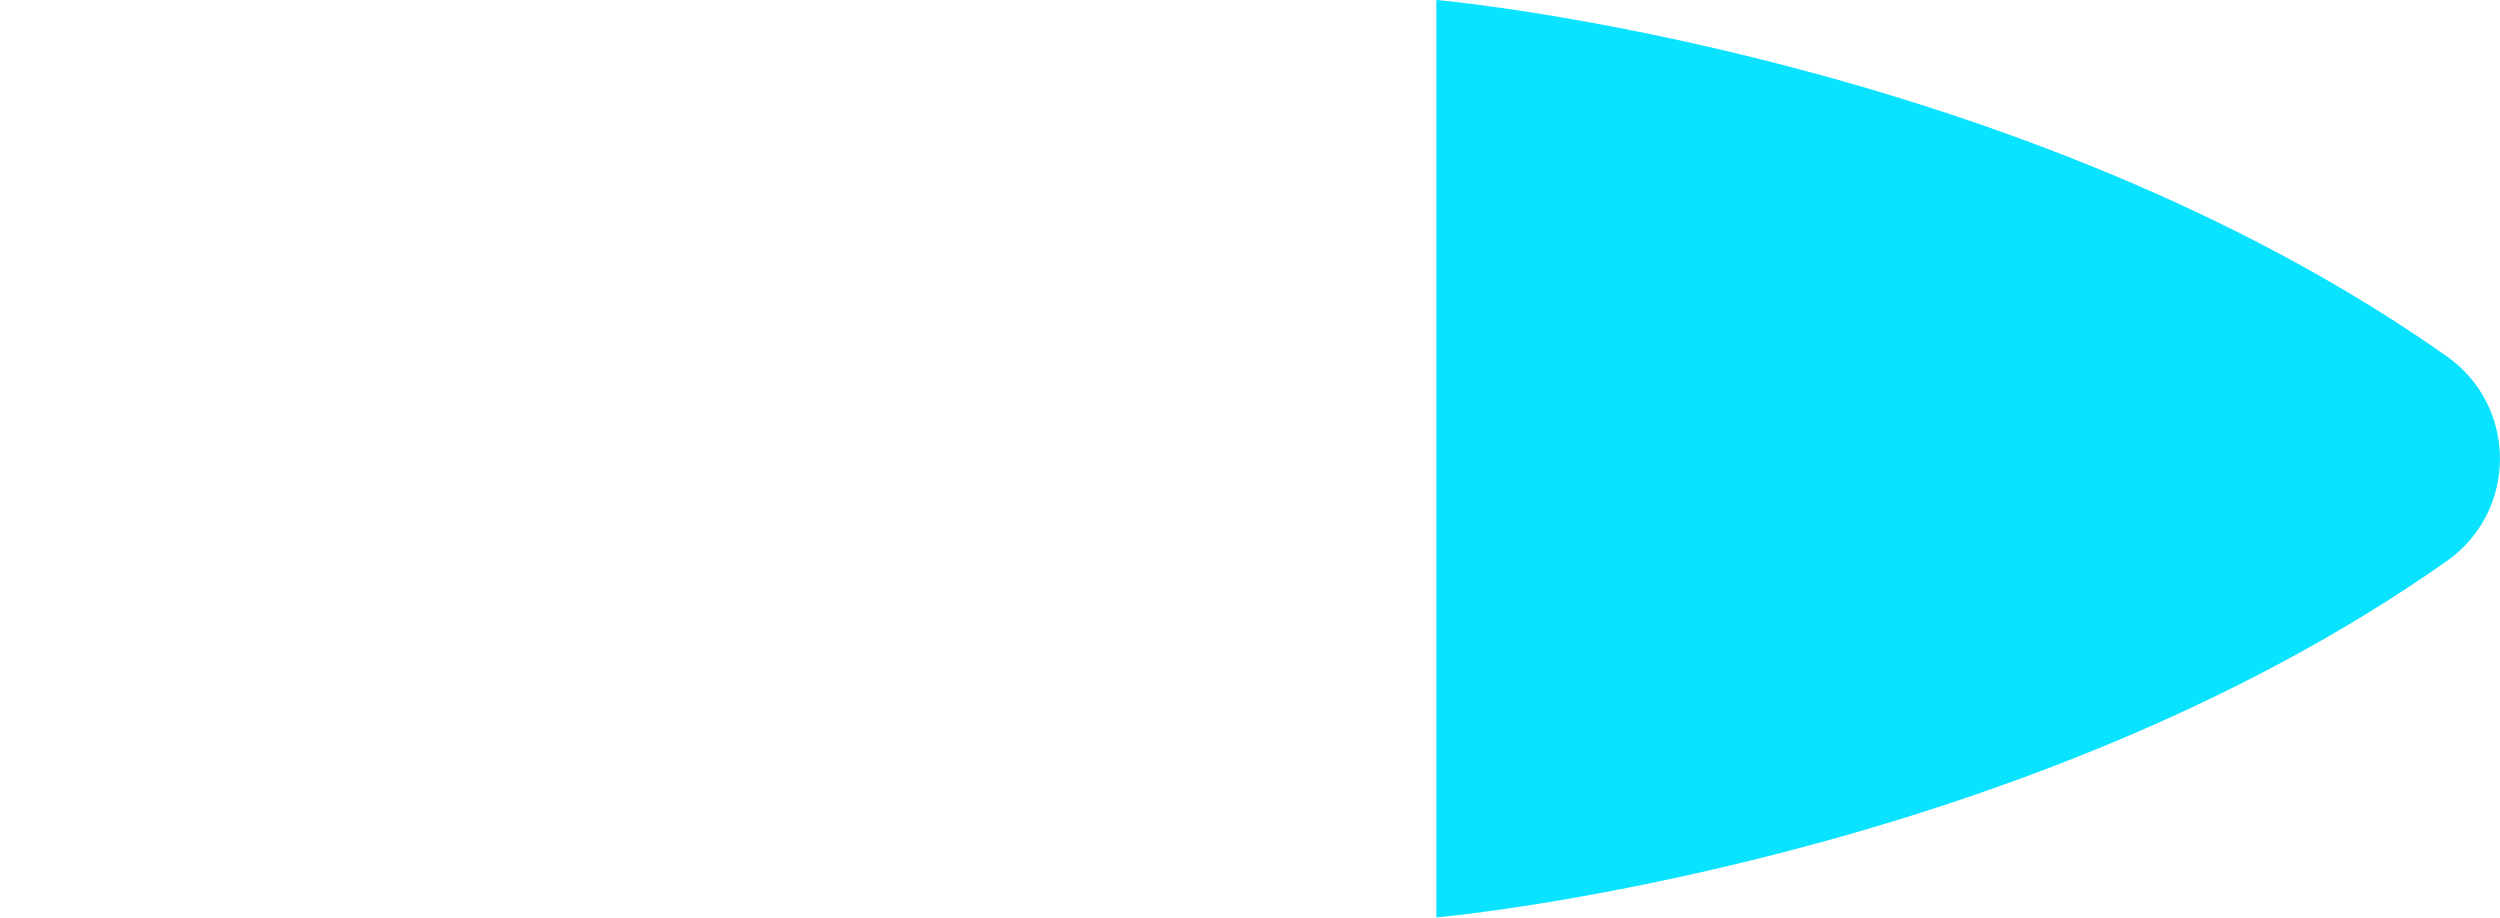
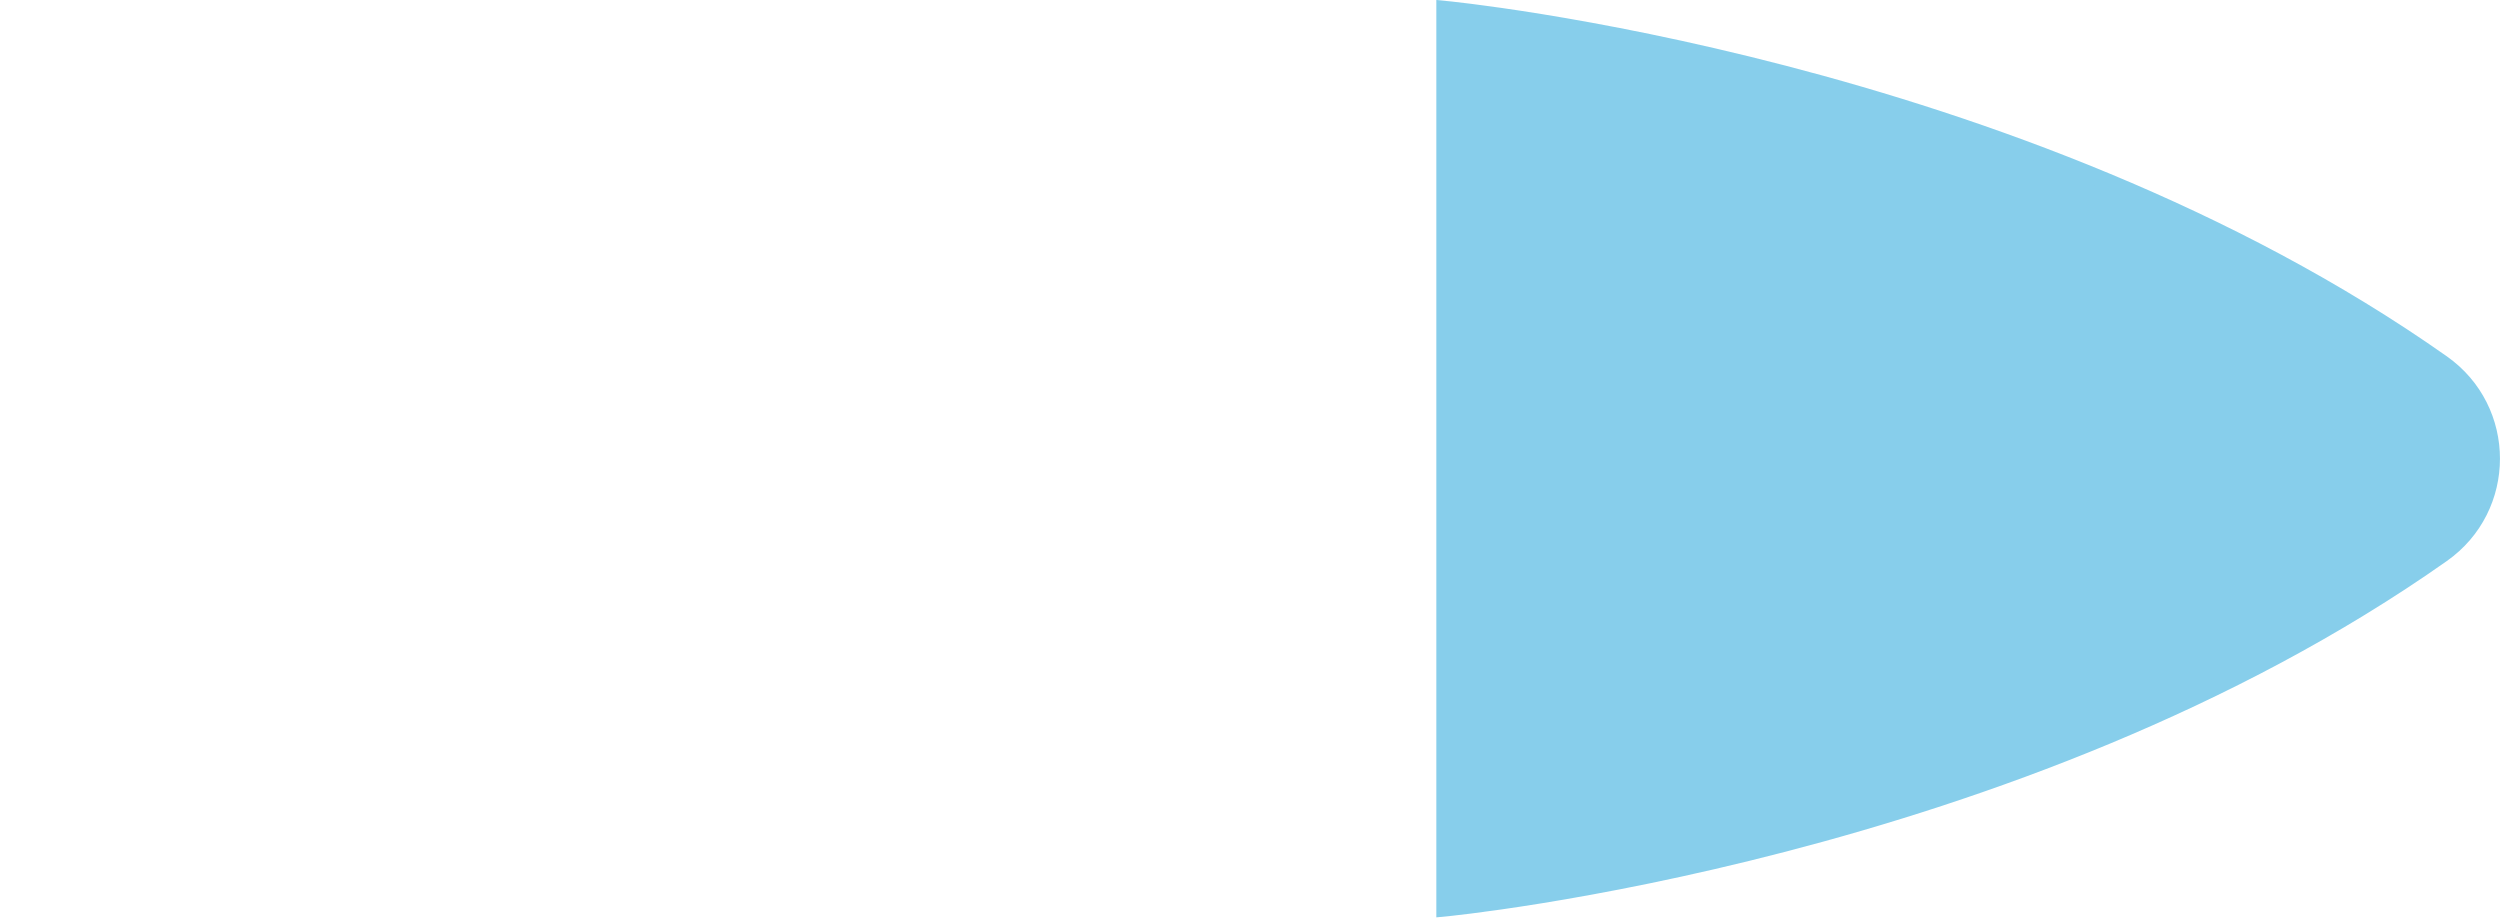
<svg xmlns="http://www.w3.org/2000/svg" enable-background="new 0 0 153.478 56.319" version="1.1" viewBox="0 0 153.48 56.319" xml:space="preserve">
-   <path d="m88.679 55.769s35.14-3.34 61.246-21.733c4.07-2.867 4.07-8.886 0-11.753-26.106-18.393-61.246-21.733-61.246-21.733v55.219z" fill="#0AE3FF" stroke="#0AE3FF" stroke-miterlimit="10" />
+   <path d="m88.679 55.769s35.14-3.34 61.246-21.733c4.07-2.867 4.07-8.886 0-11.753-26.106-18.393-61.246-21.733-61.246-21.733v55.219z" fill="#87CEEB" stroke="#87CEEB" stroke-miterlimit="10" />
  <path d="m59.656 0.55s-30.497 3.34-56.604 21.733c-4.07 2.867-4.07 8.886 0 11.753 26.106 18.393 56.604 21.733 56.604 21.733v-55.219z" fill="none" />
</svg>
